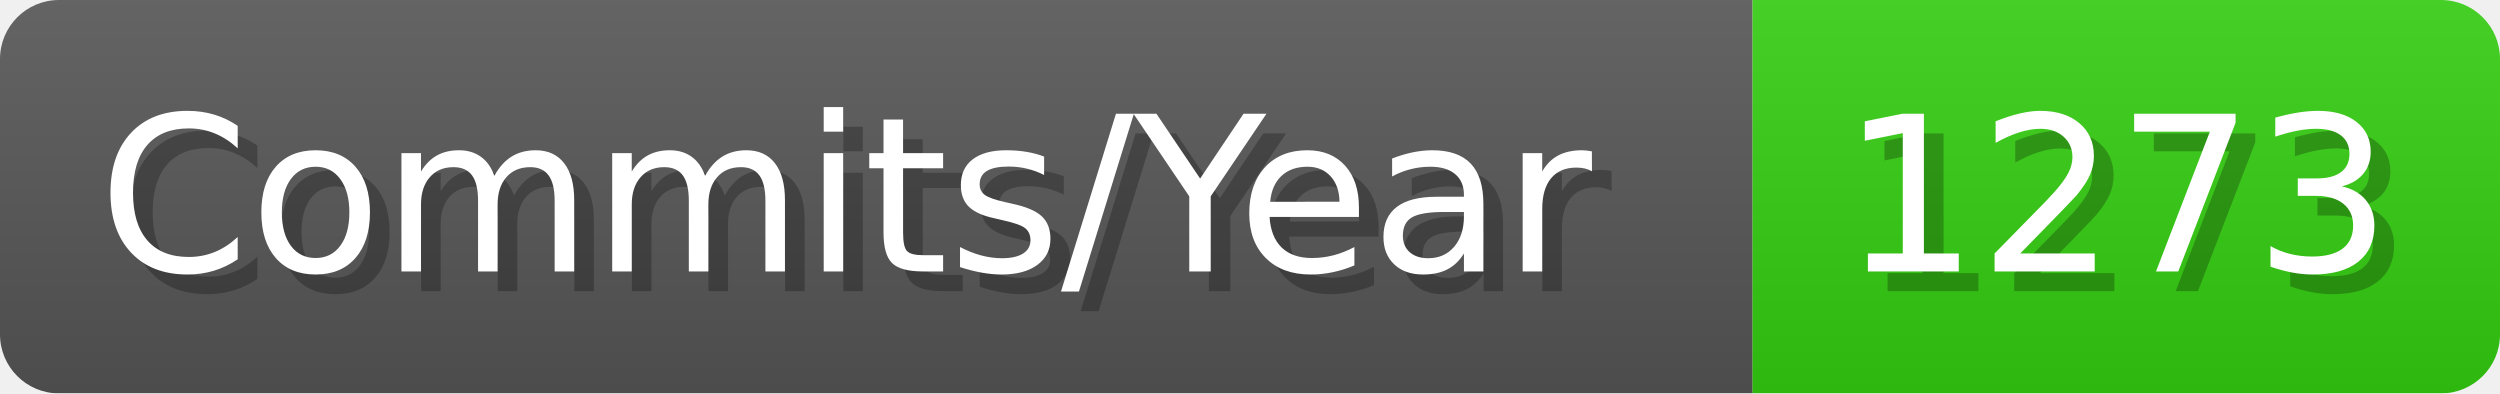
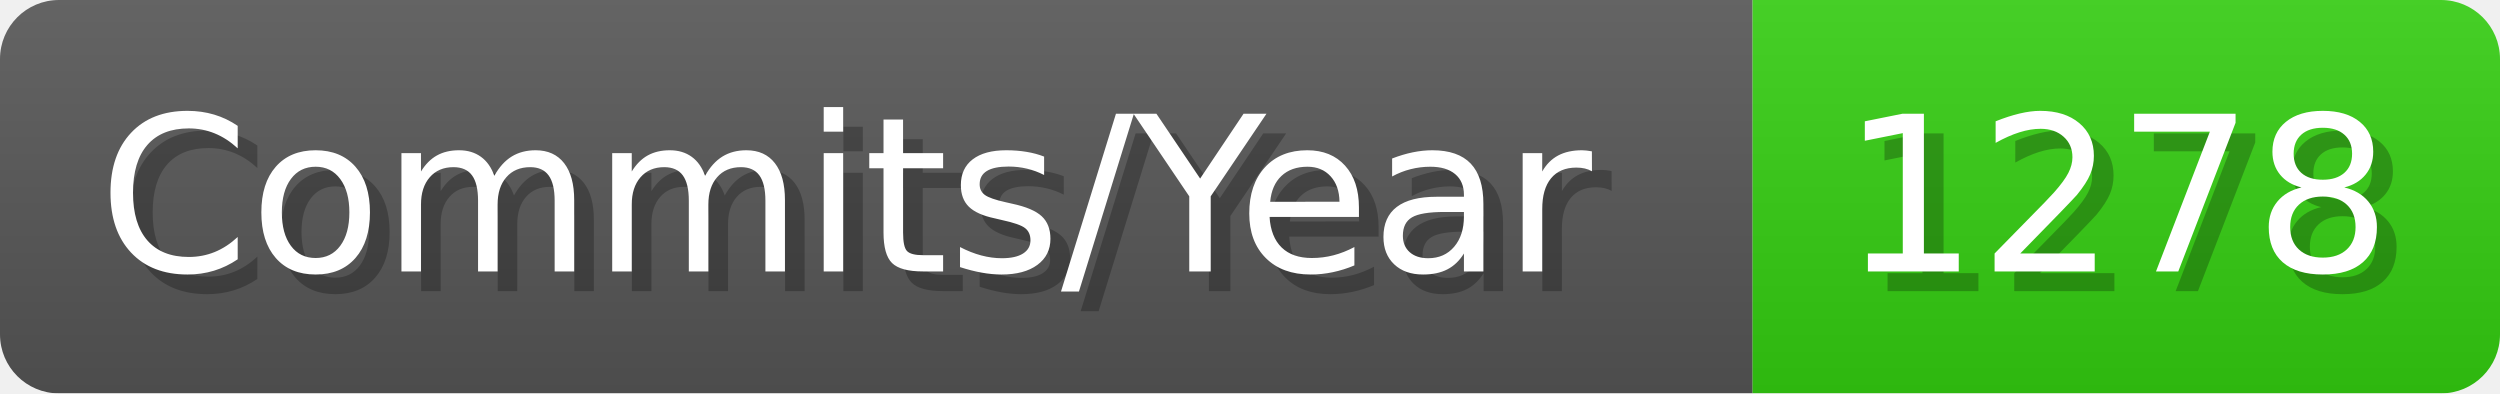
- <svg xmlns="http://www.w3.org/2000/svg" width="127.1" height="20" viewBox="0 0 1271 200" role="img" aria-label="Commits/Year: 1273">
+ <svg xmlns="http://www.w3.org/2000/svg" width="127.1" height="20" viewBox="0 0 1271 200" role="img" aria-label="Commits/Year: 1278">
  <linearGradient id="aUPdi" x2="0" y2="100%">
    <stop offset="0" stop-opacity=".1" stop-color="#EEE" />
    <stop offset="1" stop-opacity=".1" />
  </linearGradient>
  <mask id="WfAiQ">
    <rect width="1271" height="200" rx="30" fill="#FFF" />
  </mask>
  <g mask="url(#WfAiQ)">
    <rect width="891" height="200" fill="#555" />
    <rect width="380" height="200" fill="#3C1" x="891" />
    <rect width="1271" height="200" fill="url(#aUPdi)" />
  </g>
  <g aria-hidden="true" fill="#fff" text-anchor="start" font-family="Verdana,DejaVu Sans,sans-serif" font-size="110">
    <text x="60" y="148" textLength="791" fill="#000" opacity="0.25">Commits/Year</text>
    <text x="50" y="138" textLength="791">Commits/Year</text>
-     <text x="946" y="148" textLength="280" fill="#000" opacity="0.25">1273</text>
-     <text x="936" y="138" textLength="280">1273</text>
+     <text x="946" y="148" textLength="280" fill="#000" opacity="0.25">1278</text>
+     <text x="936" y="138" textLength="280">1278</text>
  </g>
</svg>
